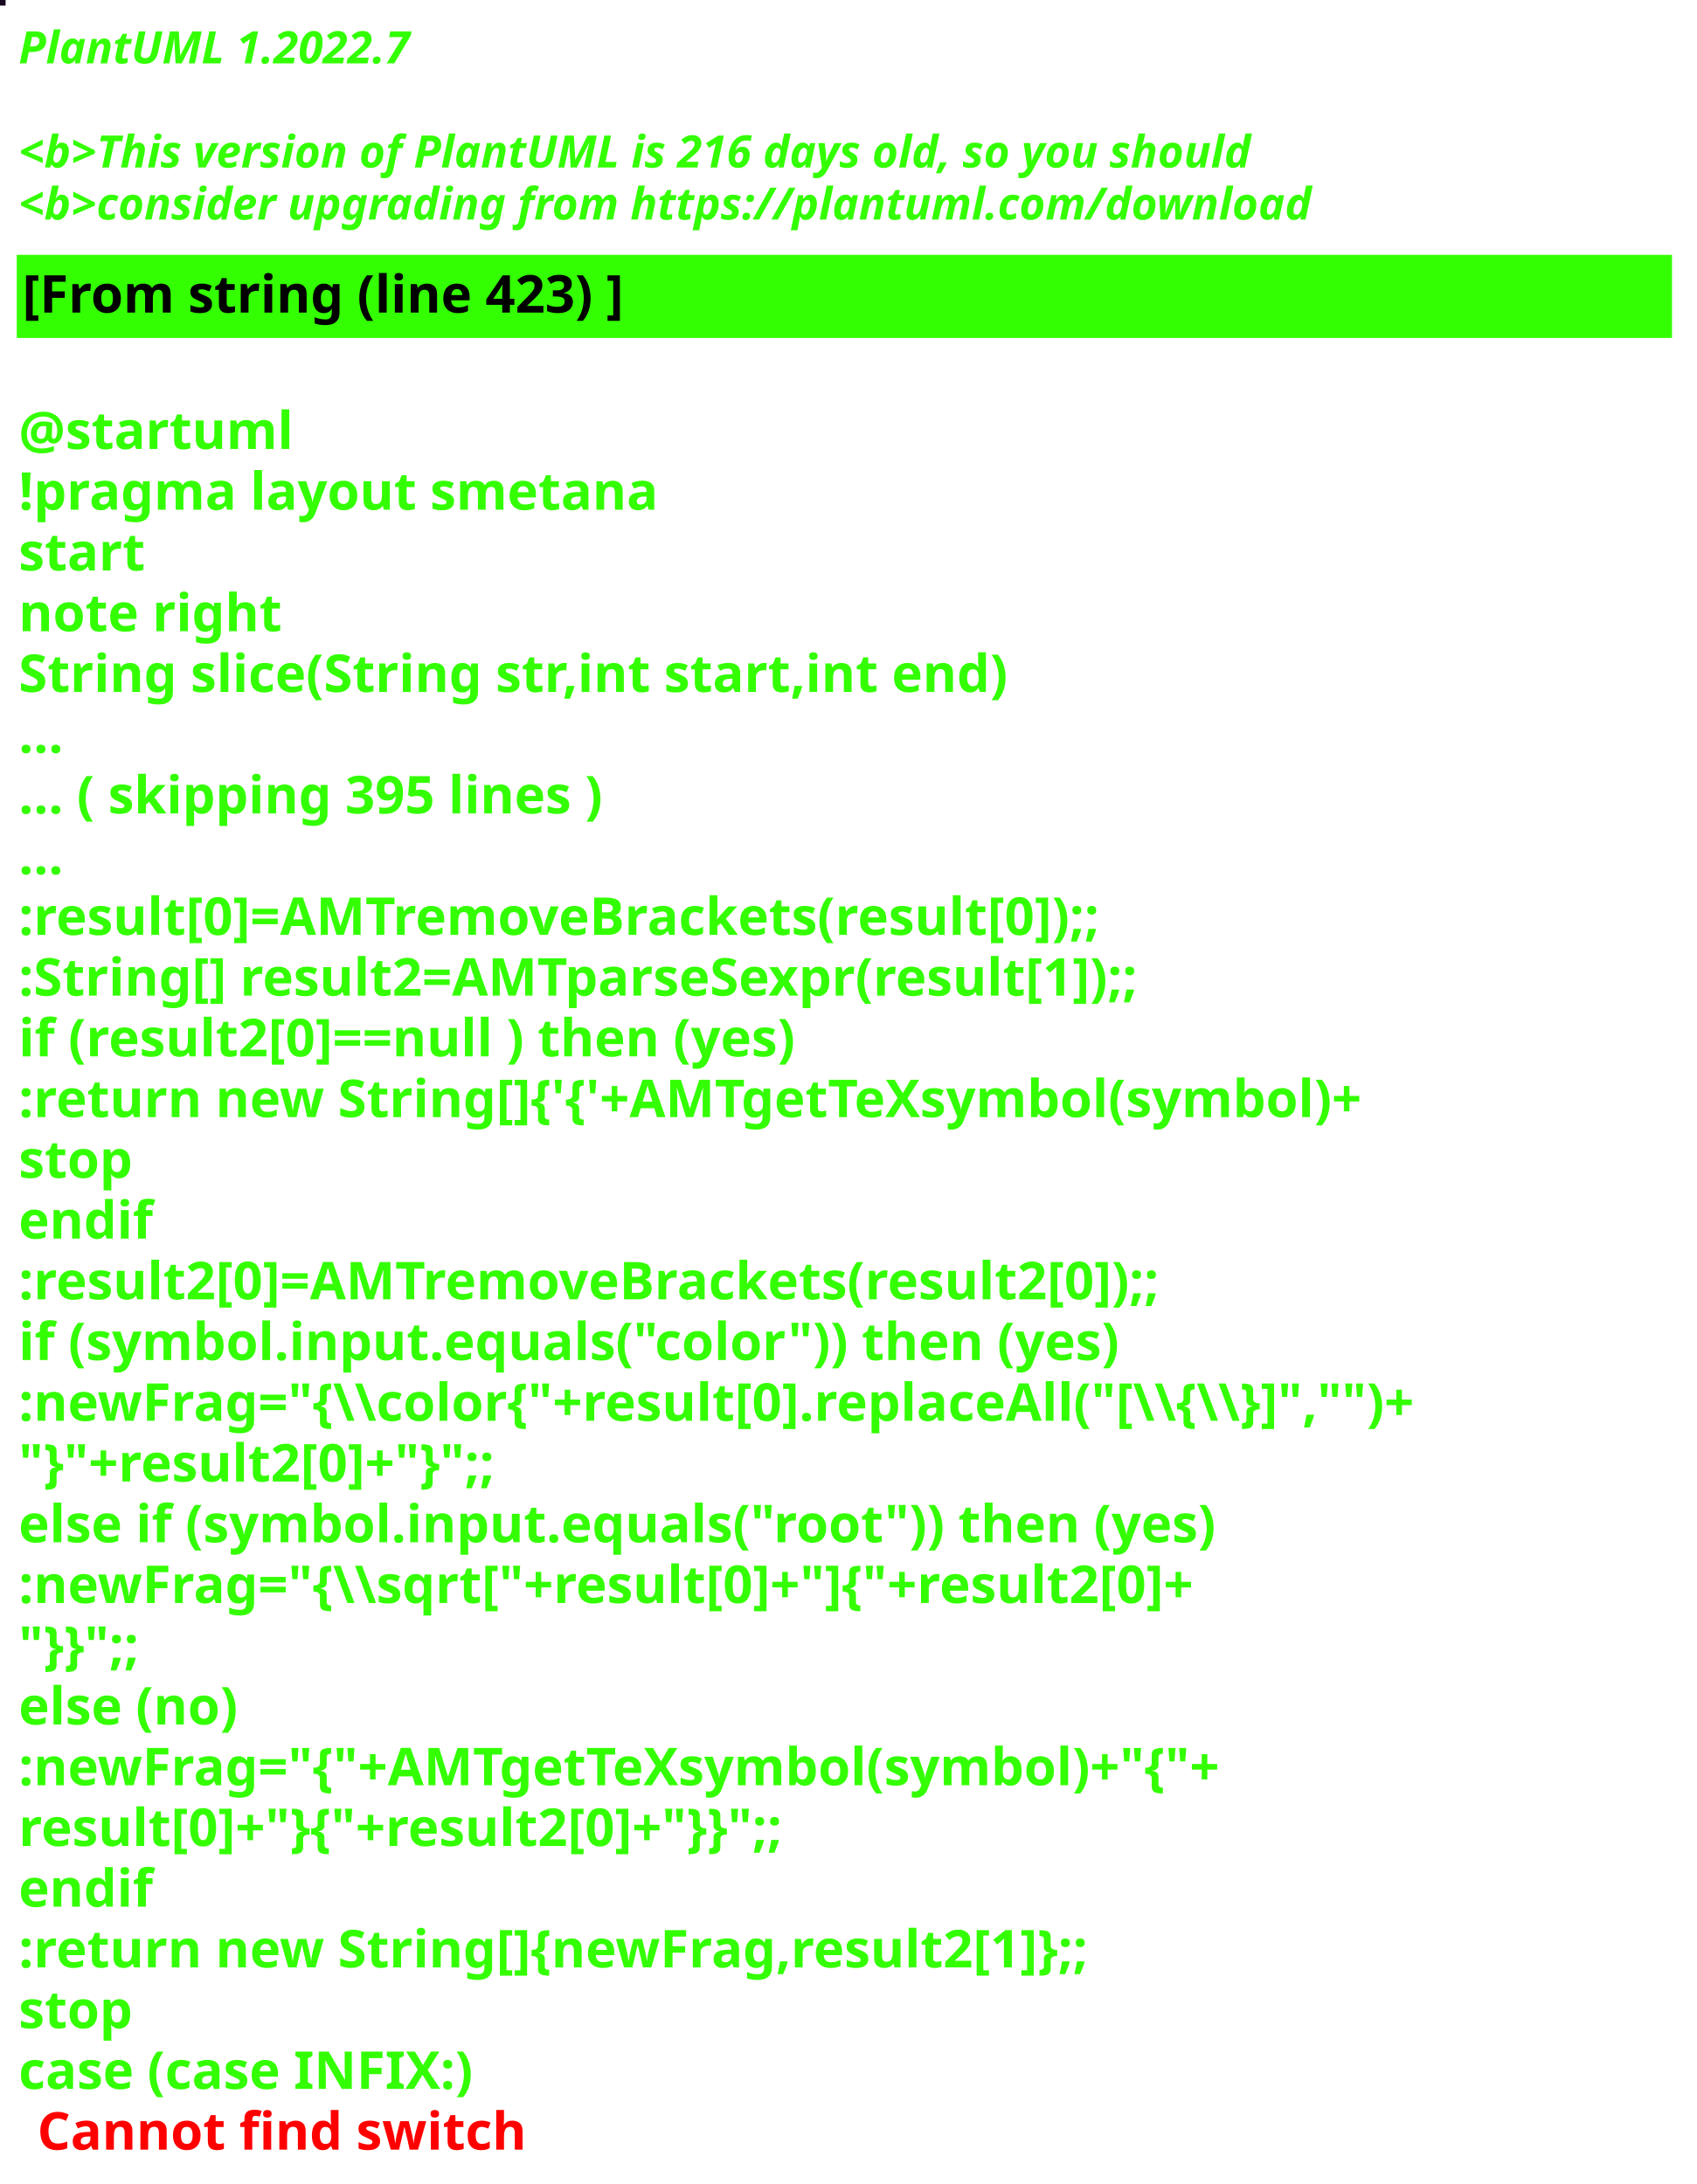
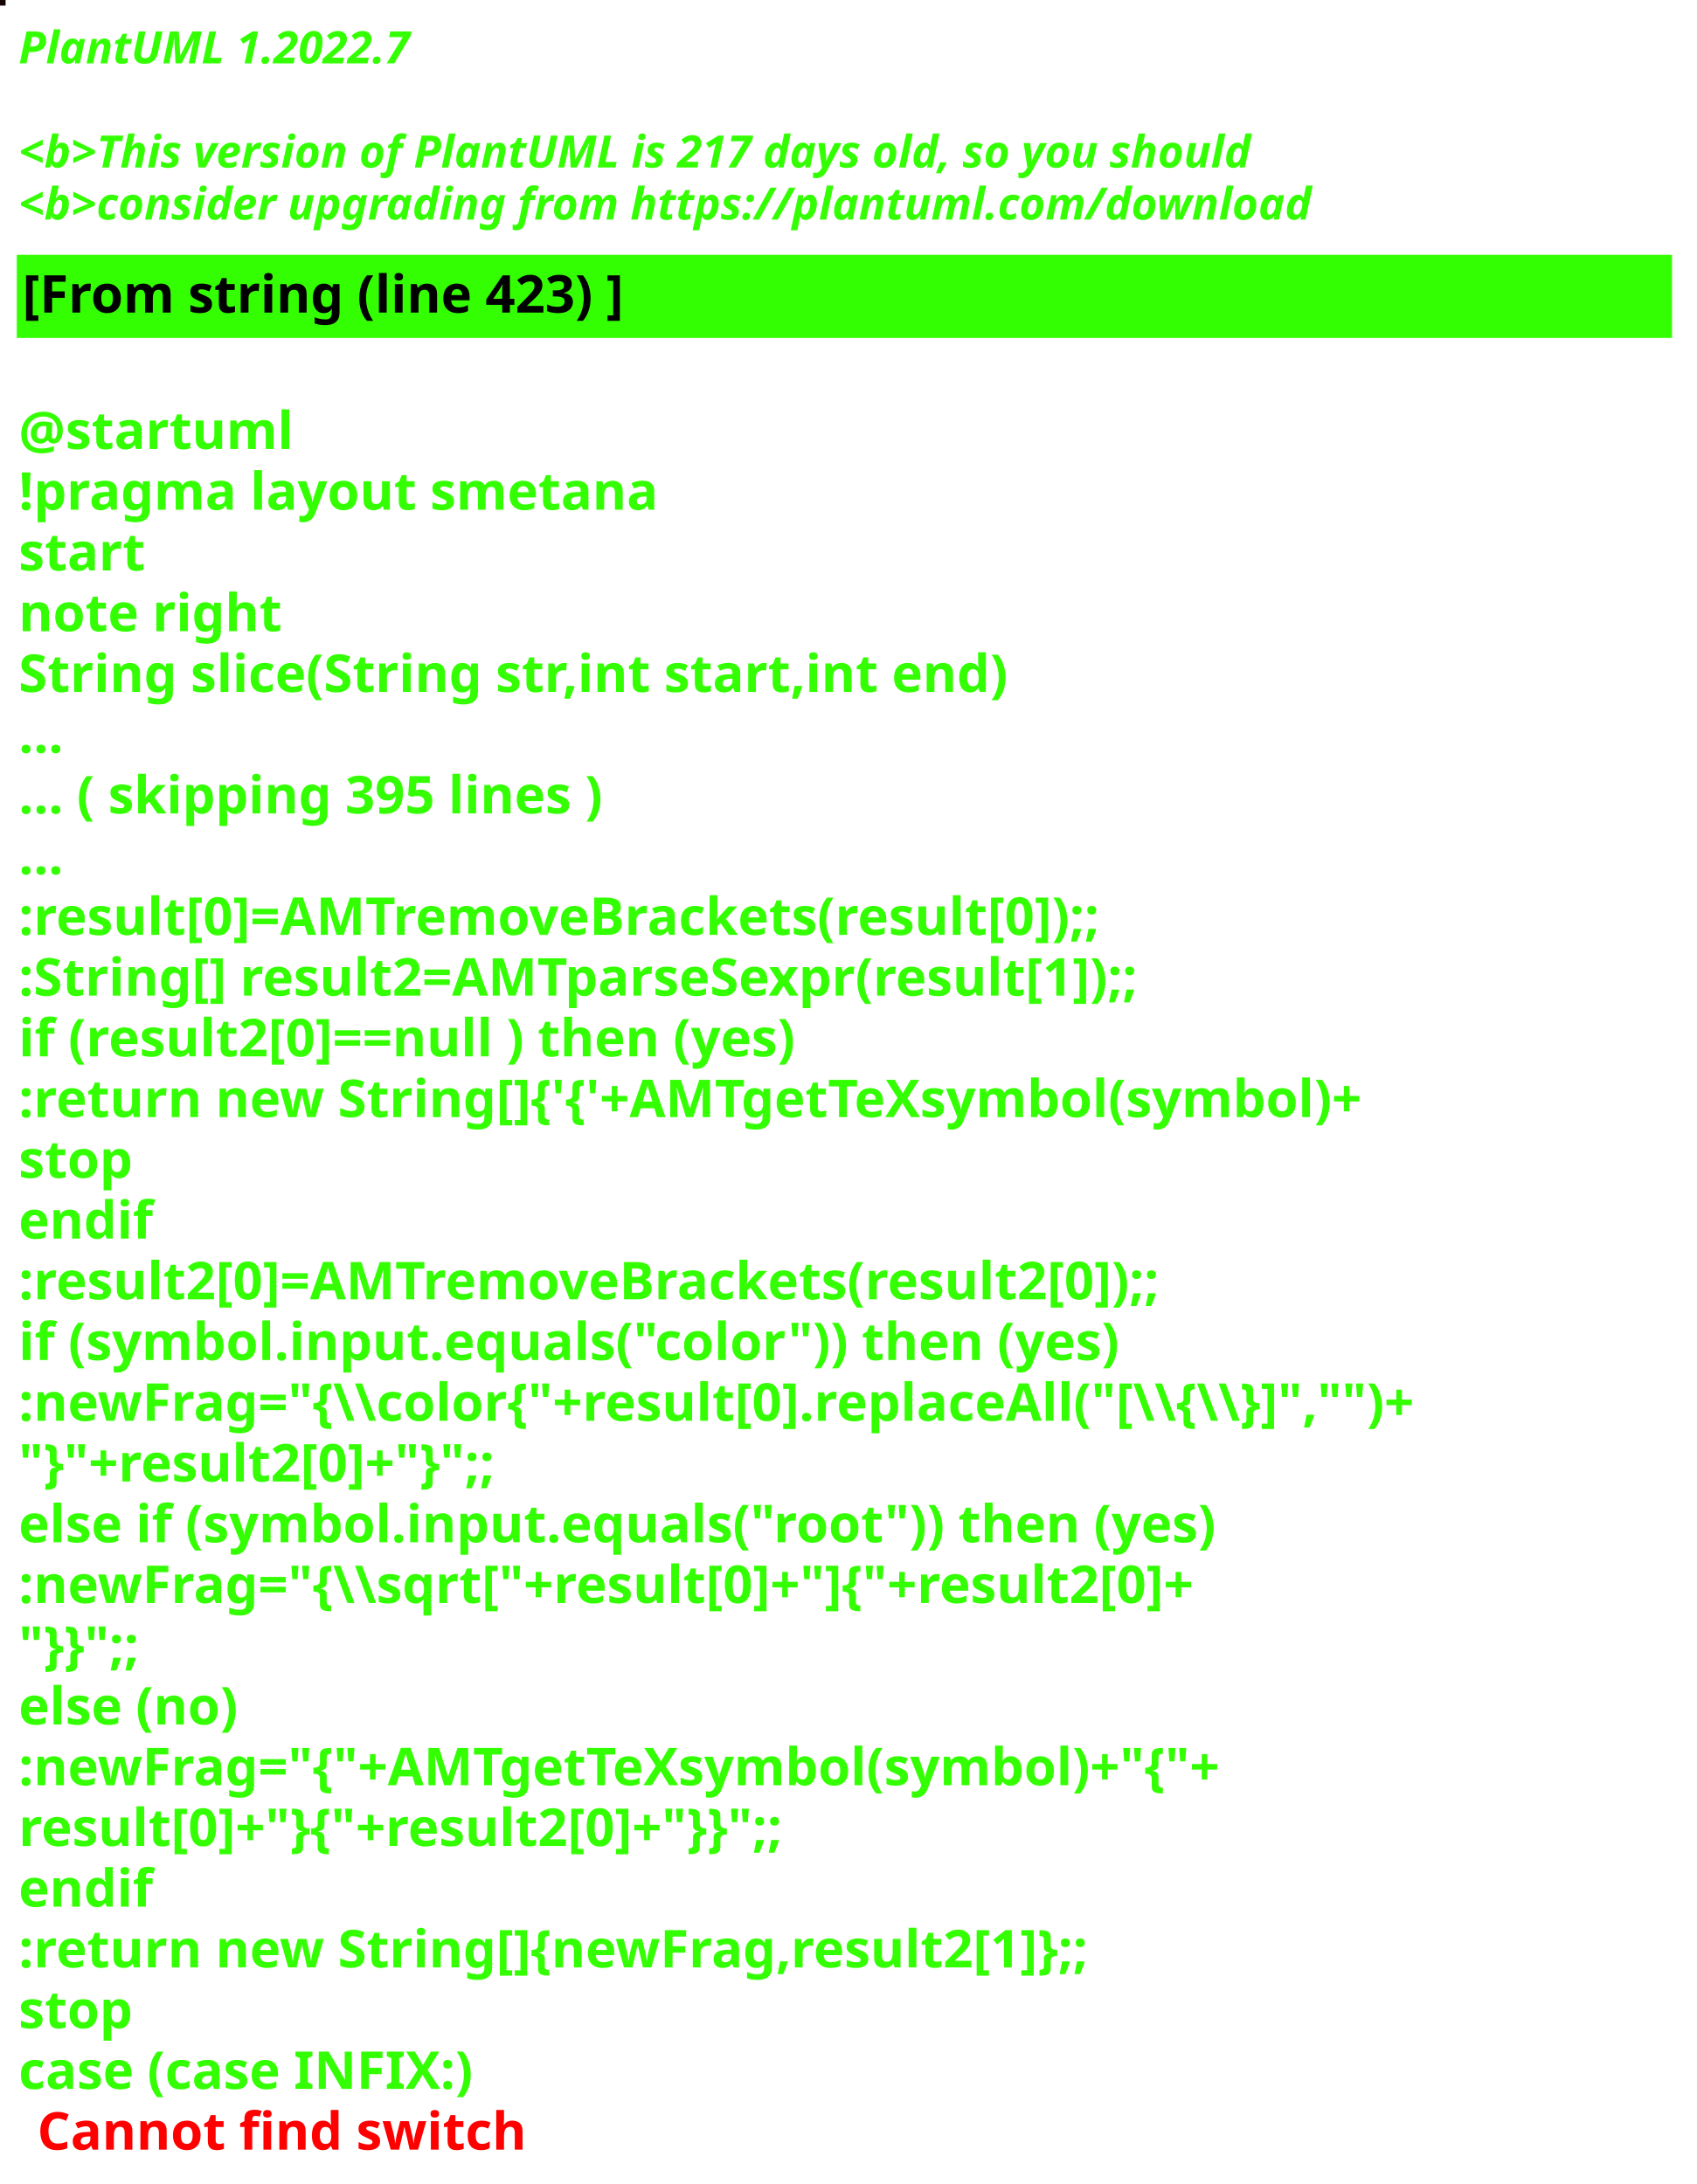
<svg xmlns="http://www.w3.org/2000/svg" contentStyleType="text/css" height="586px" preserveAspectRatio="none" style="width:455px;height:586px;background:#000000;" version="1.1" viewBox="0 0 455 586" width="455px" zoomAndPan="magnify">
  <defs />
  <g>
-     <rect fill="#18091F" height="1" style="stroke:#18091F;stroke-width:1.0;" width="1" x="0" y="0" />
+     <rect fill="#140502" height="1" style="stroke:#140502;stroke-width:1.0;" width="1" x="0" y="0" />
    <text fill="#33FF02" font-family="sans-serif" font-size="12" font-style="italic" font-weight="bold" lengthAdjust="spacing" textLength="127" x="5" y="17">PlantUML 1.2022.7</text>
    <text fill="#33FF02" font-family="sans-serif" font-size="12" font-style="italic" font-weight="bold" lengthAdjust="spacing" textLength="4" x="5" y="30.969"> </text>
-     <text fill="#33FF02" font-family="sans-serif" font-size="12" font-style="italic" font-weight="bold" lengthAdjust="spacing" textLength="399" x="5" y="44.938">&lt;b&gt;This version of PlantUML is 216 days old, so you should</text>
+     <text fill="#33FF02" font-family="sans-serif" font-size="12" font-style="italic" font-weight="bold" lengthAdjust="spacing" textLength="399" x="5" y="44.938">&lt;b&gt;This version of PlantUML is 217 days old, so you should</text>
    <text fill="#33FF02" font-family="sans-serif" font-size="12" font-style="italic" font-weight="bold" lengthAdjust="spacing" textLength="408" x="5" y="58.906">&lt;b&gt;consider upgrading from https://plantuml.com/download</text>
    <rect fill="#33FF02" height="21.297" style="stroke:#33FF02;stroke-width:1.0;" width="443" x="5" y="68.875" />
    <text fill="#000000" font-family="sans-serif" font-size="14" font-weight="bold" lengthAdjust="spacing" textLength="188" x="6" y="83.875">[From string (line 423) ]</text>
    <text fill="#33FF02" font-family="sans-serif" font-size="14" font-weight="bold" lengthAdjust="spacing" textLength="5" x="5" y="104.172"> </text>
    <text fill="#33FF02" font-family="sans-serif" font-size="14" font-weight="bold" lengthAdjust="spacing" textLength="79" x="5" y="120.469">@startuml</text>
    <text fill="#33FF02" font-family="sans-serif" font-size="14" font-weight="bold" lengthAdjust="spacing" textLength="190" x="5" y="136.766">!pragma layout smetana</text>
    <text fill="#33FF02" font-family="sans-serif" font-size="14" font-weight="bold" lengthAdjust="spacing" textLength="37" x="5" y="153.062">start</text>
    <text fill="#33FF02" font-family="sans-serif" font-size="14" font-weight="bold" lengthAdjust="spacing" textLength="78" x="5" y="169.359">note right</text>
    <text fill="#33FF02" font-family="sans-serif" font-size="14" font-weight="bold" lengthAdjust="spacing" textLength="301" x="5" y="185.656">String slice(String str,int start,int end)</text>
    <text fill="#33FF02" font-family="sans-serif" font-size="14" font-weight="bold" lengthAdjust="spacing" textLength="15" x="5" y="201.953">...</text>
    <text fill="#33FF02" font-family="sans-serif" font-size="14" font-weight="bold" lengthAdjust="spacing" textLength="185" x="5" y="218.25">... ( skipping 395 lines )</text>
    <text fill="#33FF02" font-family="sans-serif" font-size="14" font-weight="bold" lengthAdjust="spacing" textLength="15" x="5" y="234.547">...</text>
    <text fill="#33FF02" font-family="sans-serif" font-size="14" font-weight="bold" lengthAdjust="spacing" textLength="341" x="5" y="250.844">:result[0]=AMTremoveBrackets(result[0]);;</text>
    <text fill="#33FF02" font-family="sans-serif" font-size="14" font-weight="bold" lengthAdjust="spacing" textLength="355" x="5" y="267.141">:String[] result2=AMTparseSexpr(result[1]);;</text>
    <text fill="#33FF02" font-family="sans-serif" font-size="14" font-weight="bold" lengthAdjust="spacing" textLength="248" x="5" y="283.438">if (result2[0]==null ) then (yes)</text>
    <text fill="#33FF02" font-family="sans-serif" font-size="14" font-weight="bold" lengthAdjust="spacing" textLength="425" x="5" y="299.734">:return new String[]{'{'+AMTgetTeXsymbol(symbol)+</text>
    <text fill="#33FF02" font-family="sans-serif" font-size="14" font-weight="bold" lengthAdjust="spacing" textLength="35" x="5" y="316.031">stop</text>
    <text fill="#33FF02" font-family="sans-serif" font-size="14" font-weight="bold" lengthAdjust="spacing" textLength="40" x="5" y="332.328">endif</text>
    <text fill="#33FF02" font-family="sans-serif" font-size="14" font-weight="bold" lengthAdjust="spacing" textLength="361" x="5" y="348.625">:result2[0]=AMTremoveBrackets(result2[0]);;</text>
    <text fill="#33FF02" font-family="sans-serif" font-size="14" font-weight="bold" lengthAdjust="spacing" textLength="337" x="5" y="364.922">if (symbol.input.equals("color")) then (yes)</text>
    <text fill="#33FF02" font-family="sans-serif" font-size="14" font-weight="bold" lengthAdjust="spacing" textLength="443" x="5" y="381.219">:newFrag="{\\color{"+result[0].replaceAll("[\\{\\}]","")+</text>
    <text fill="#33FF02" font-family="sans-serif" font-size="14" font-weight="bold" lengthAdjust="spacing" textLength="162" x="5" y="397.516">"}"+result2[0]+"}";;</text>
    <text fill="#33FF02" font-family="sans-serif" font-size="14" font-weight="bold" lengthAdjust="spacing" textLength="368" x="5" y="413.812">else if (symbol.input.equals("root")) then (yes)</text>
    <text fill="#33FF02" font-family="sans-serif" font-size="14" font-weight="bold" lengthAdjust="spacing" textLength="383" x="5" y="430.109">:newFrag="{\\sqrt["+result[0]+"]{"+result2[0]+</text>
    <text fill="#33FF02" font-family="sans-serif" font-size="14" font-weight="bold" lengthAdjust="spacing" textLength="46" x="5" y="446.406">"}}";;</text>
    <text fill="#33FF02" font-family="sans-serif" font-size="14" font-weight="bold" lengthAdjust="spacing" textLength="70" x="5" y="462.703">else (no)</text>
    <text fill="#33FF02" font-family="sans-serif" font-size="14" font-weight="bold" lengthAdjust="spacing" textLength="385" x="5" y="479">:newFrag="{"+AMTgetTeXsymbol(symbol)+"{"+</text>
    <text fill="#33FF02" font-family="sans-serif" font-size="14" font-weight="bold" lengthAdjust="spacing" textLength="262" x="5" y="495.297">result[0]+"}{"+result2[0]+"}}";;</text>
    <text fill="#33FF02" font-family="sans-serif" font-size="14" font-weight="bold" lengthAdjust="spacing" textLength="40" x="5" y="511.594">endif</text>
    <text fill="#33FF02" font-family="sans-serif" font-size="14" font-weight="bold" lengthAdjust="spacing" textLength="343" x="5" y="527.891">:return new String[]{newFrag,result2[1]};;</text>
    <text fill="#33FF02" font-family="sans-serif" font-size="14" font-weight="bold" lengthAdjust="spacing" textLength="35" x="5" y="544.188">stop</text>
    <text fill="#33FF02" font-family="sans-serif" font-size="14" font-weight="bold" lengthAdjust="spacing" text-decoration="wavy underline" textLength="140" x="5" y="560.484">case (case INFIX:)</text>
    <text fill="#FF0000" font-family="sans-serif" font-size="14" font-weight="bold" lengthAdjust="spacing" textLength="148" x="10" y="576.781">Cannot find switch</text>
  </g>
</svg>
